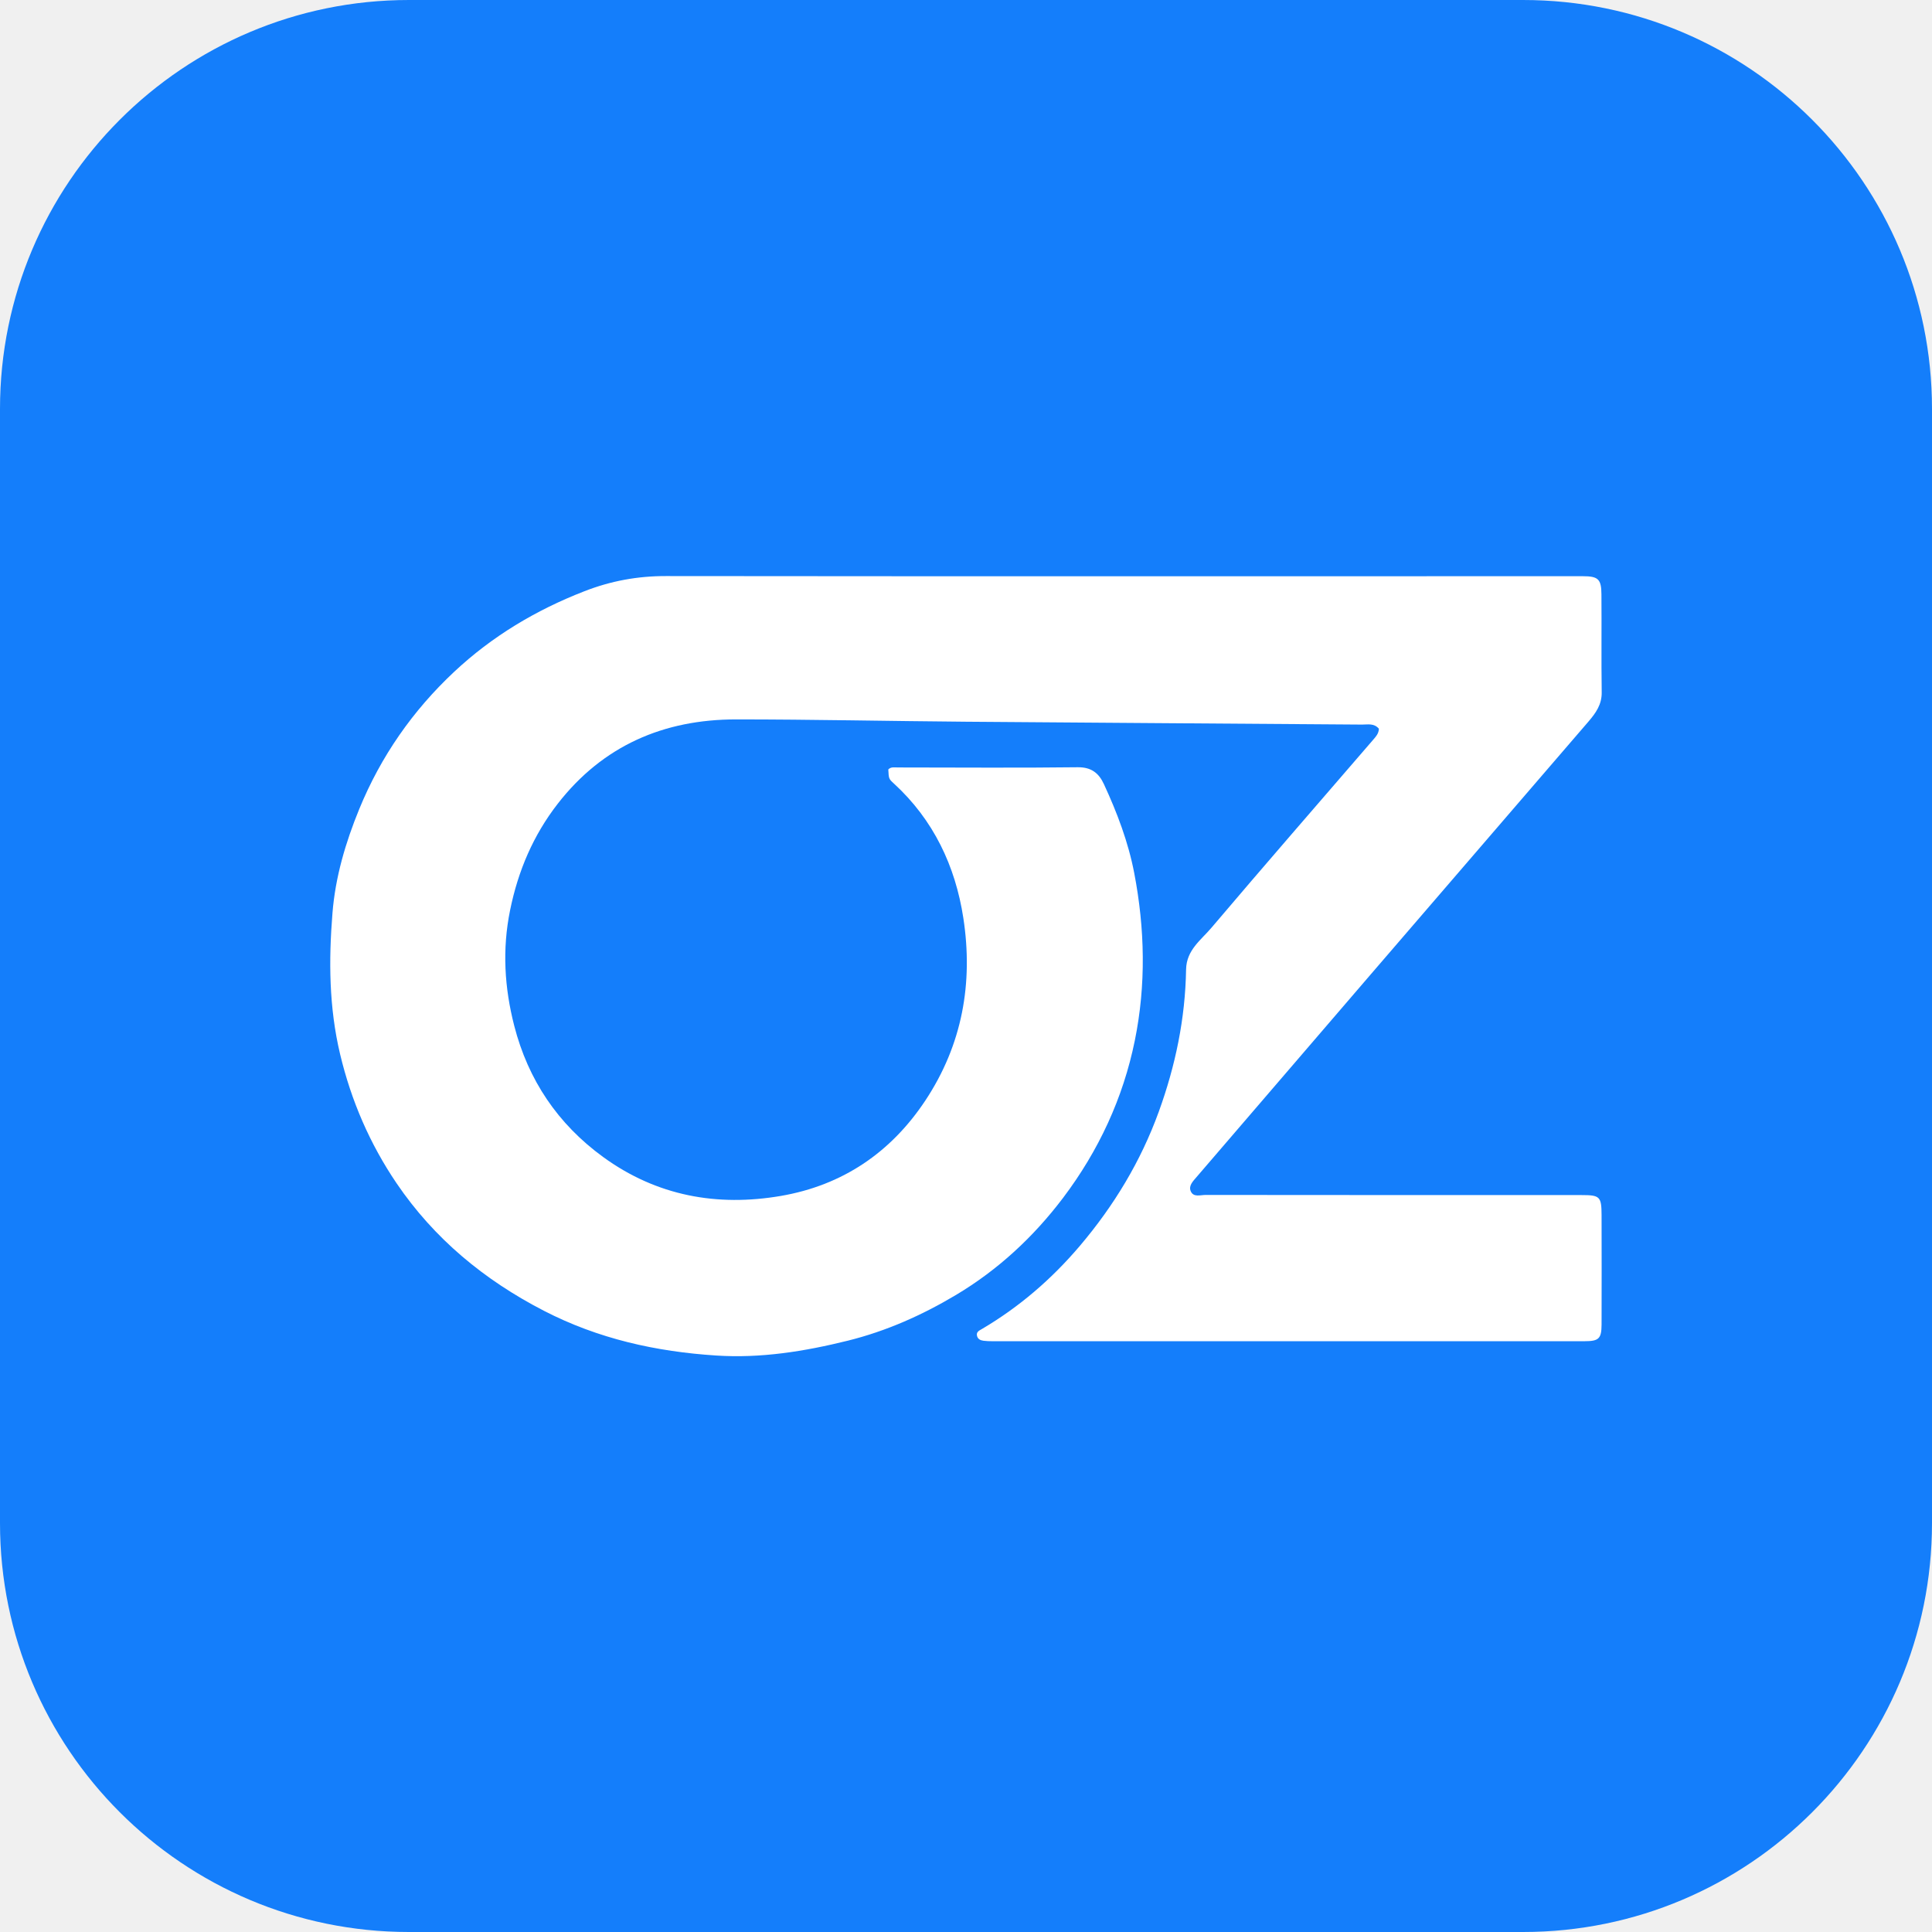
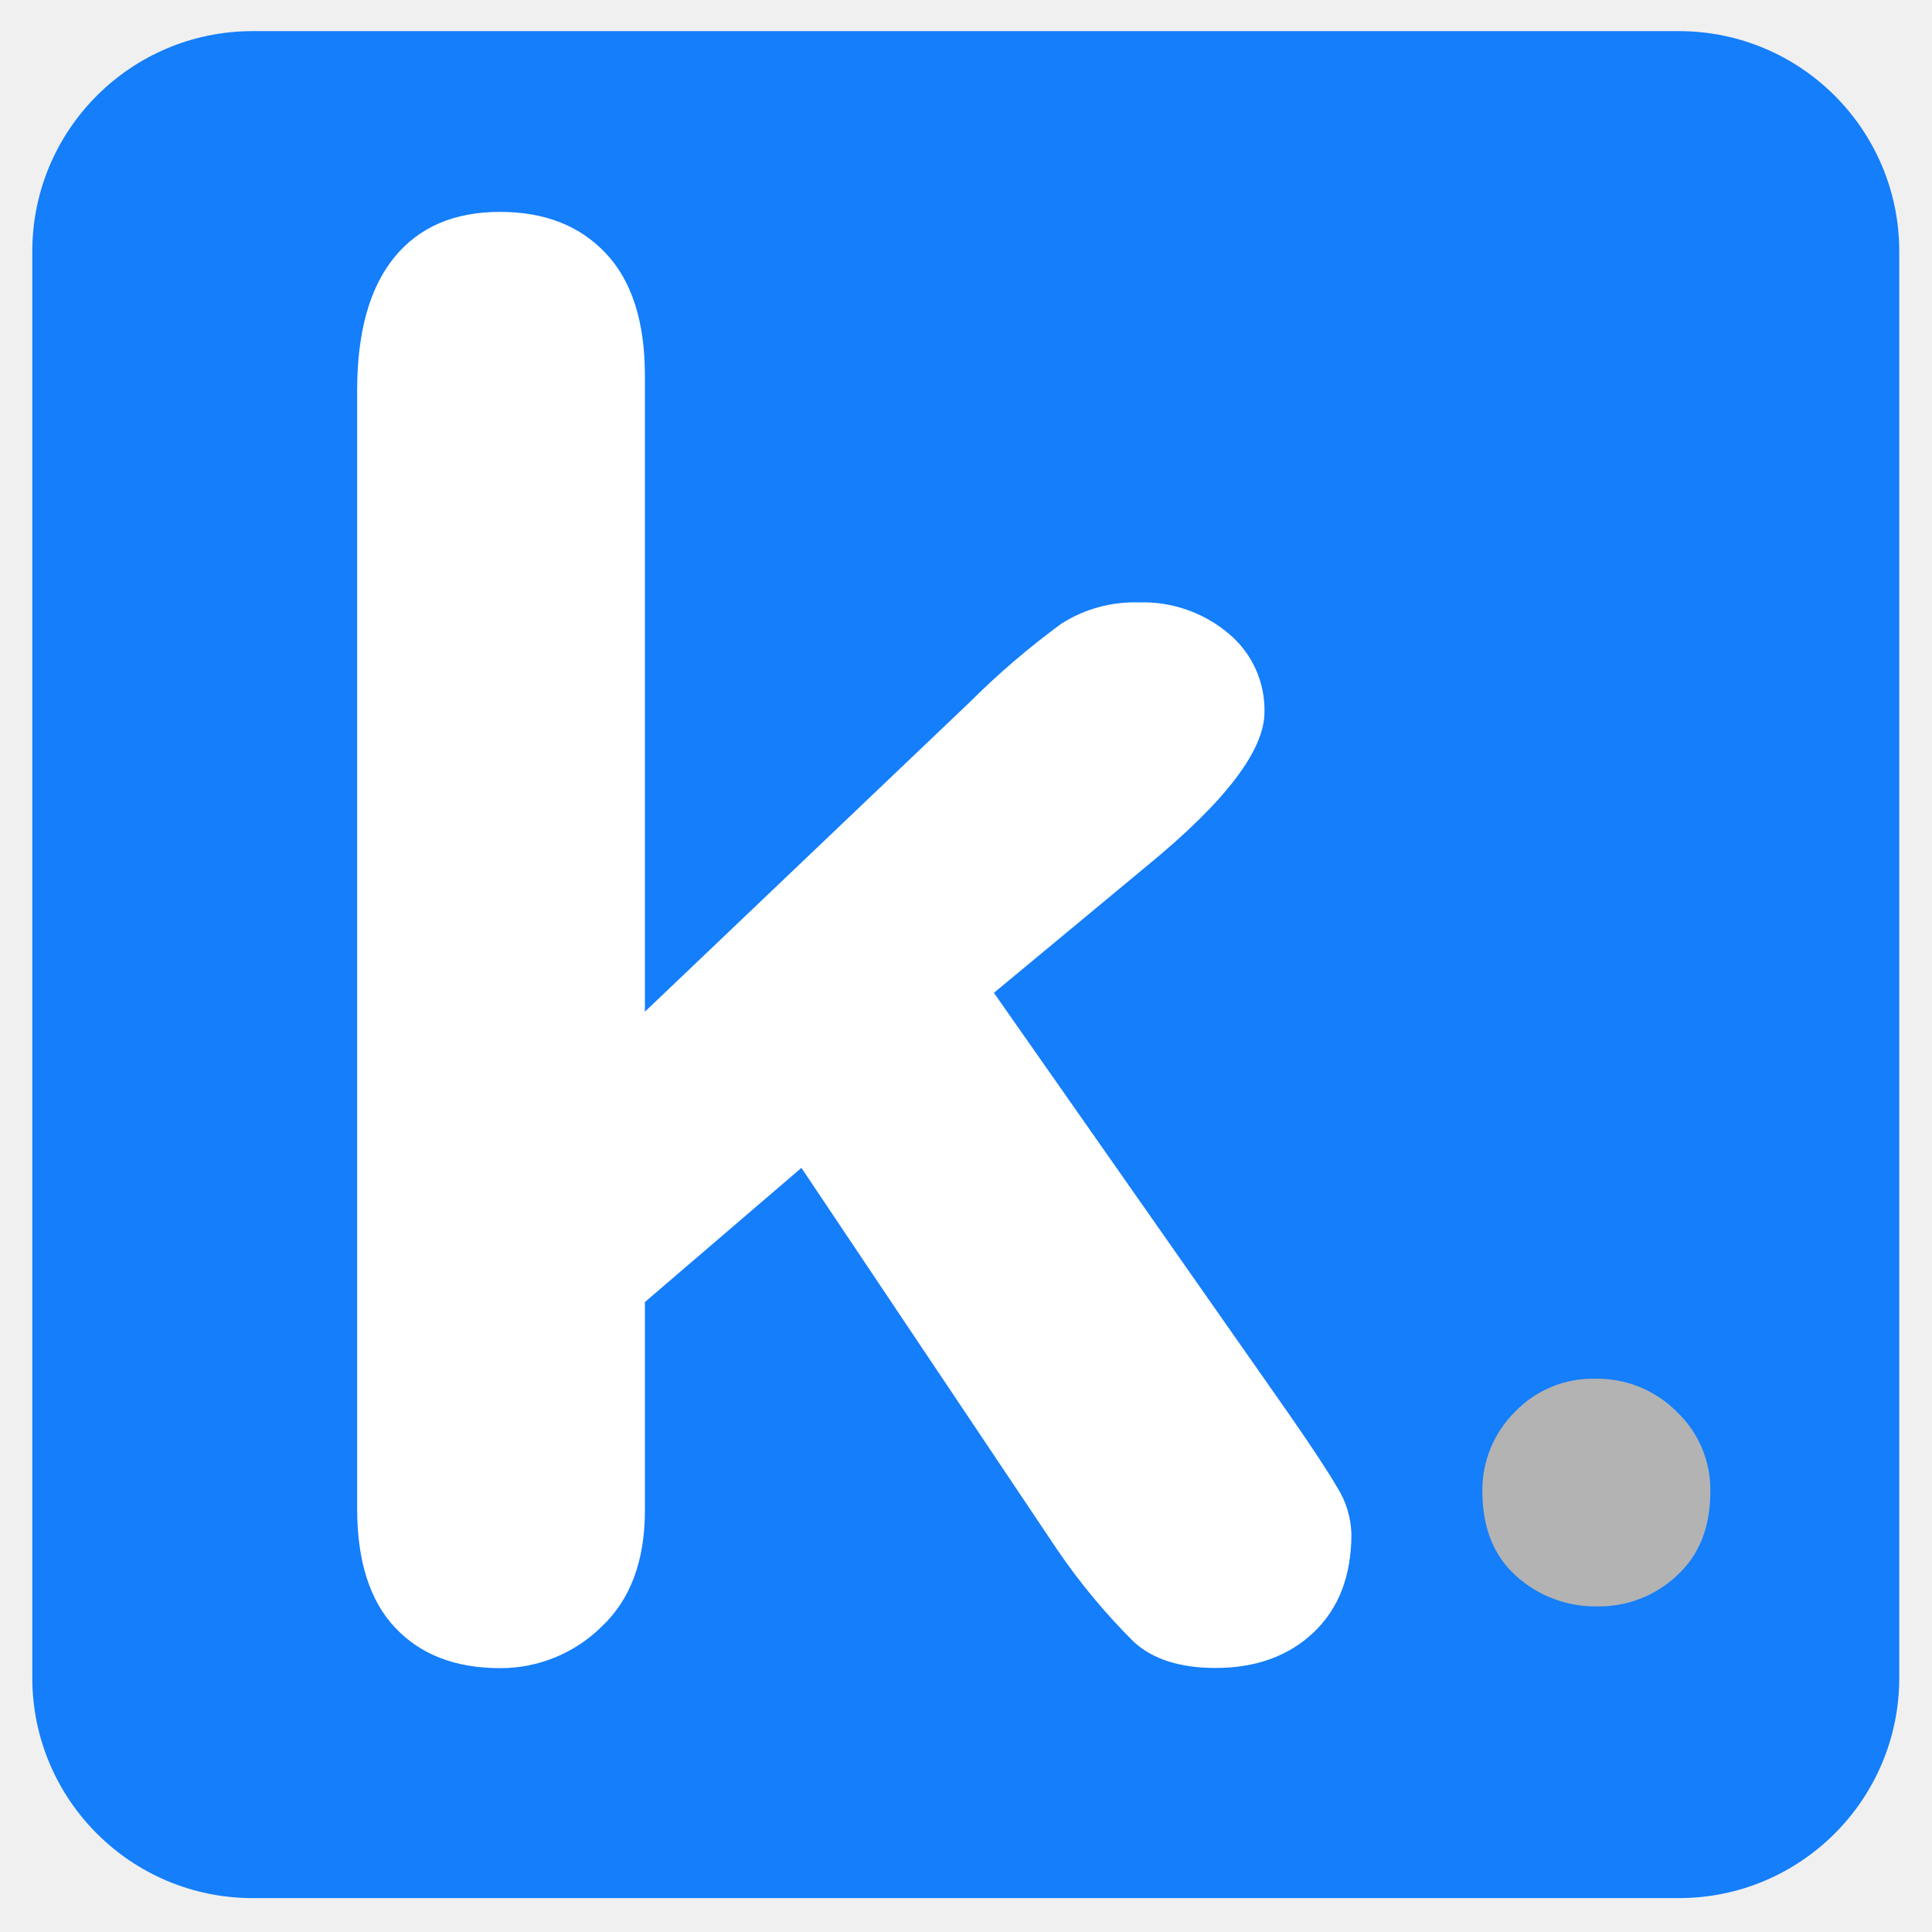
- <svg xmlns="http://www.w3.org/2000/svg" viewBox="0 0 283.46 283.46">
-   <rect width="283.46" height="283.46" rx="60" fill="#147EFB" />
-   <path fill="#FFFFFF" d="M202.31,106.92c-0.71-0.84-1.63-0.61-2.46-0.61c-19.37-0.15-38.74-0.26-58.11-0.42   c-11.25-0.09-22.5-0.34-33.75-0.34c-10.61,0-19.54,3.86-26.15,12.36c-3.59,4.62-5.82,9.83-7,15.63c-1.18,5.78-0.82,11.4,0.61,16.97   c2.04,7.93,6.38,14.4,13.05,19.25c7.87,5.72,16.73,7.31,26.09,5.7c8.98-1.55,16.09-6.32,21.18-14c5.43-8.2,7.03-17.24,5.57-26.77   c-1.17-7.62-4.38-14.41-10.2-19.74c-0.74-0.68-0.74-0.69-0.81-2.06c0.4-0.41,0.91-0.29,1.39-0.29c8.79,0,17.59,0.08,26.38-0.03   c2.02-0.03,3.12,0.87,3.86,2.47c1.94,4.19,3.58,8.51,4.45,13.04c1.57,8.17,1.75,16.43,0.09,24.58c-1.72,8.45-5.3,16.16-10.52,23.08   c-4.35,5.75-9.56,10.58-15.73,14.26c-4.95,2.95-10.18,5.29-15.85,6.7c-6.37,1.58-12.79,2.61-19.33,2.18   c-8.82-0.57-17.3-2.45-25.28-6.57c-8.76-4.52-16.09-10.58-21.61-18.71c-3.91-5.77-6.64-12.07-8.28-18.93   c-1.64-6.89-1.68-13.79-1.12-20.71c0.42-5.27,1.91-10.33,3.93-15.26c3.18-7.75,7.84-14.43,13.92-20.13   c5.56-5.21,11.98-9.05,19.1-11.82c3.9-1.52,7.81-2.24,12-2.23c44.83,0.05,89.66,0.02,134.49,0.02c2.26,0,2.73,0.42,2.74,2.67   c0.04,4.8-0.03,9.59,0.04,14.39c0.02,1.77-0.87,3.01-1.92,4.24c-10.65,12.37-21.31,24.73-31.96,37.11   c-8.53,9.91-17.04,19.83-25.56,29.74c-0.53,0.62-1.21,1.28-0.85,2.1c0.4,0.91,1.42,0.53,2.16,0.53   c18.39,0.02,36.78,0.02,55.16,0.02c2.7,0,2.94,0.21,2.95,2.94c0.01,5.35,0.02,10.7,0,16.05c-0.01,2.08-0.4,2.45-2.51,2.45   c-28.97,0-57.93,0-86.9,0c-0.43,0-0.86-0.01-1.29-0.07c-0.45-0.06-0.84-0.25-0.94-0.75c-0.11-0.54,0.31-0.73,0.69-0.95   c5.5-3.23,10.27-7.35,14.39-12.2c5-5.89,8.94-12.39,11.59-19.69c2.46-6.77,3.89-13.7,4.01-20.87c0.05-2.87,2.19-4.32,3.72-6.13   c7.86-9.27,15.84-18.43,23.77-27.63C201.87,108.06,202.27,107.66,202.31,106.92z" />
+ <svg xmlns="http://www.w3.org/2000/svg" id="Layer_1" data-name="Layer 1" viewBox="0 0 216 216">
+   <defs>
+     <style>.cls-1{fill:#147efb;}.cls-2{fill:#fff;}.cls-3{fill:#b3b3b3;}</style>
+   </defs>
+   <rect class="cls-1" x="3.61" y="3.48" width="208.73" height="208.73" rx="24.64" />
+   <path class="cls-2" d="M118.1,173.11,89.6,130.57l-17.5,15v23.31q0,8.49-4.91,13.05a16.06,16.06,0,0,1-11.29,4.57q-7.45,0-11.71-4.51t-4.26-13.32v-125q0-9.78,4.14-14.88t11.83-5.1c5,0,8.91,1.54,11.82,4.62S72.1,35.93,72.1,42v71.11l36.3-34.59a88.64,88.64,0,0,1,10.29-8.81,15.24,15.24,0,0,1,8.63-2.36,14.81,14.81,0,0,1,10.05,3.49,11.12,11.12,0,0,1,4,8.76q0,6.44-13.12,17.19L111.12,111l33.11,47.27q3.66,5.27,5.26,8a10.35,10.35,0,0,1,1.6,5.21q0,7-4.2,11t-11,4q-5.93,0-9.11-2.9A70.27,70.27,0,0,1,118.1,173.11Z" />
+   <path class="cls-3" d="M178.58,179.6a13.21,13.21,0,0,1-9.05-3.38q-3.79-3.39-3.8-9.47a12.31,12.31,0,0,1,3.63-8.89,12.07,12.07,0,0,1,9-3.72,12.54,12.54,0,0,1,9.09,3.68,12,12,0,0,1,3.77,8.93q0,6-3.77,9.43A12.71,12.71,0,0,1,178.58,179.6Z" />
</svg>
